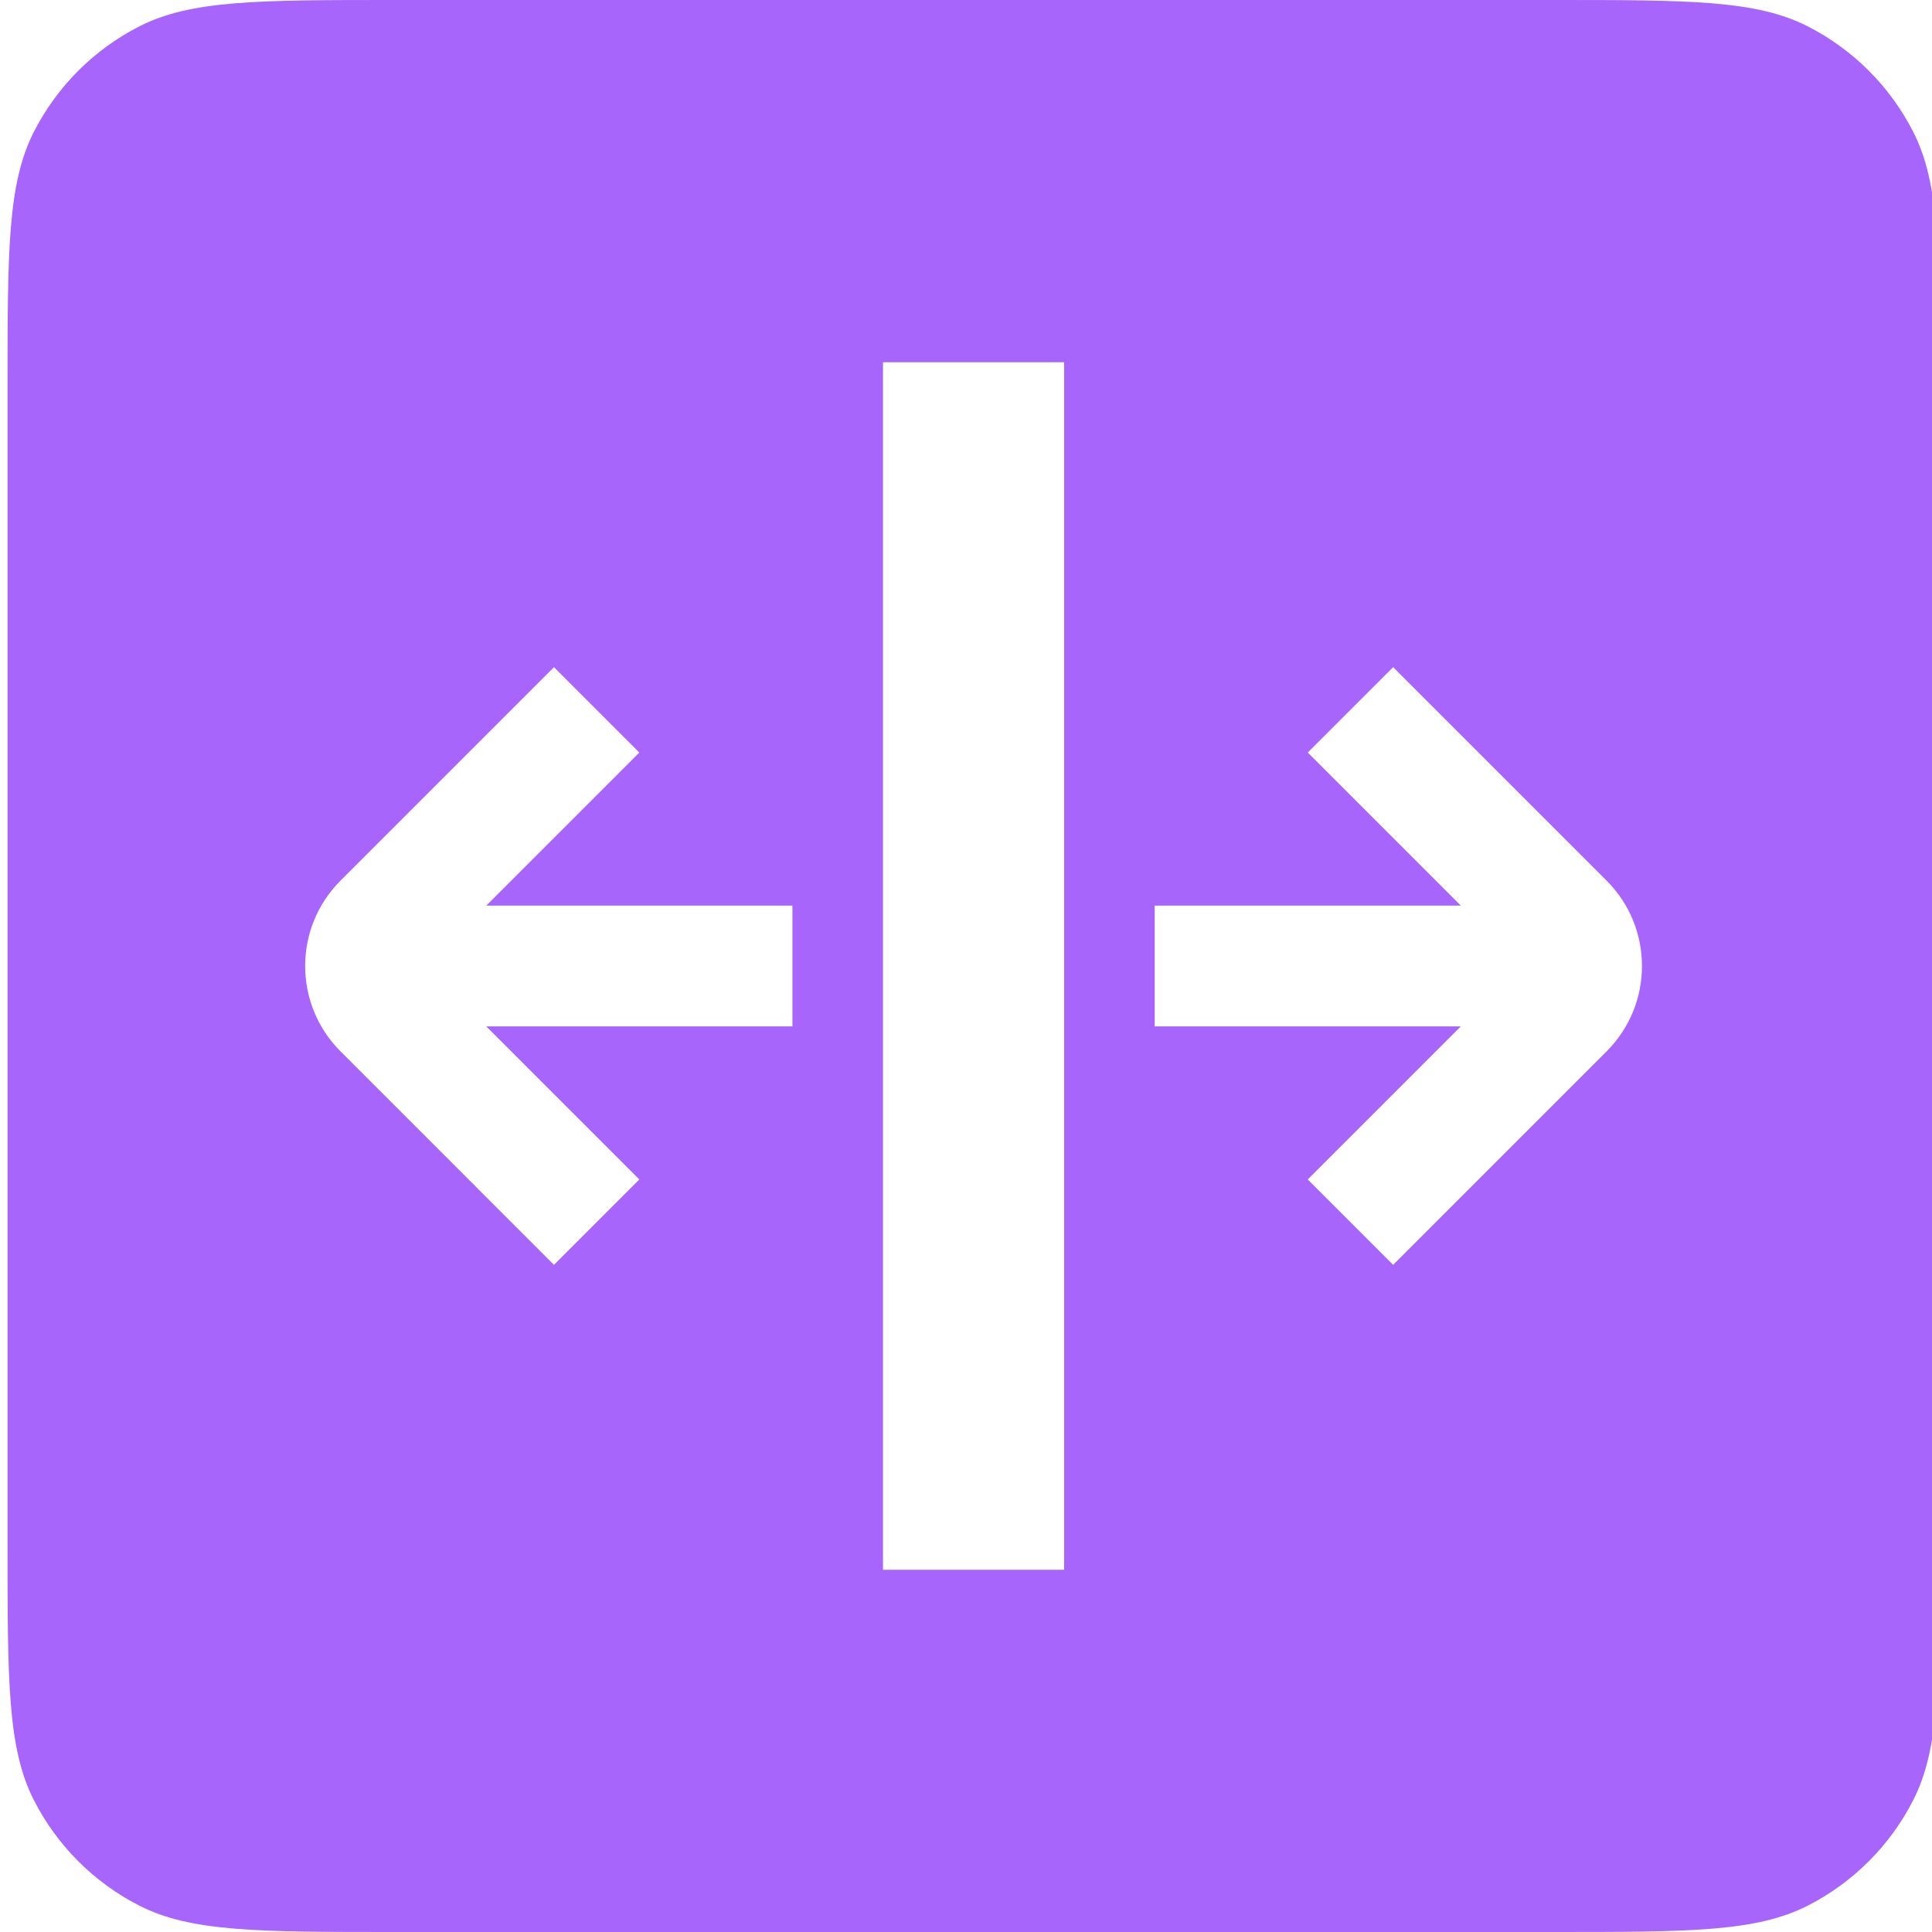
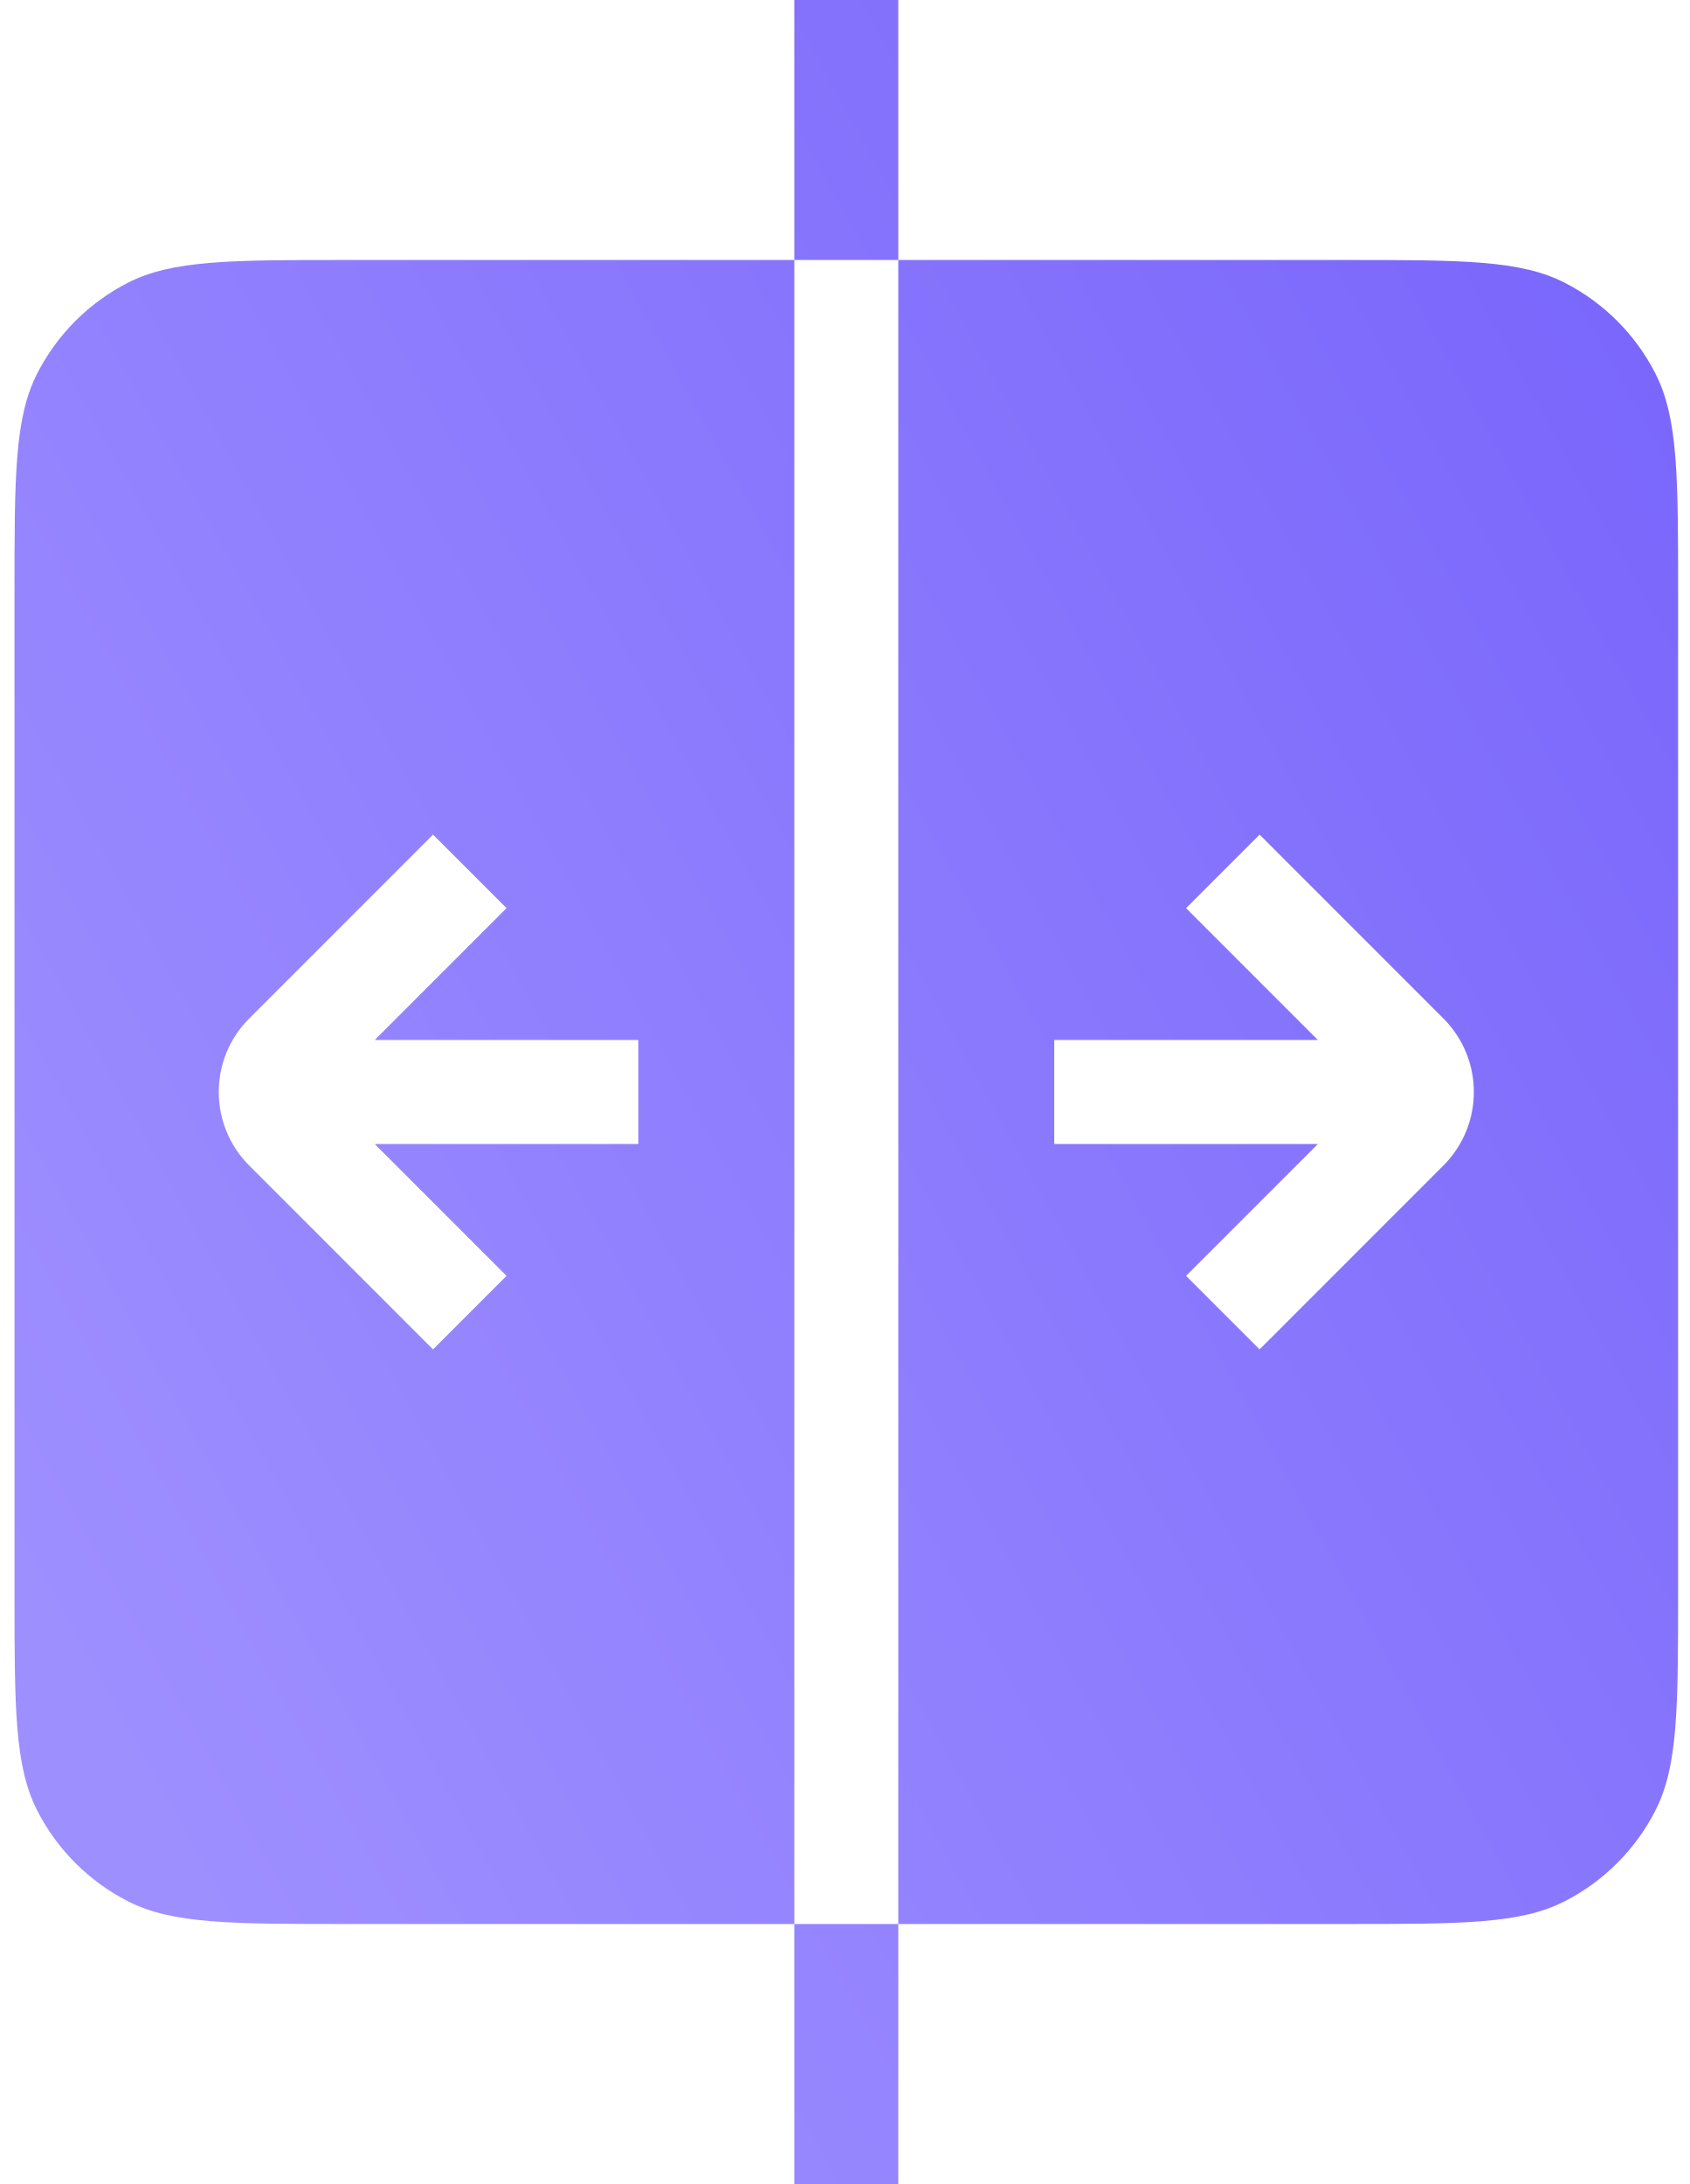
- <svg xmlns="http://www.w3.org/2000/svg" width="64" height="64" viewBox="0 0 64 64" fill="none">
-   <path fill-rule="evenodd" clip-rule="evenodd" d="M1.122 4.368C0.25 6.079 0.25 8.32 0.25 12.8V51.2C0.25 55.68 0.25 57.921 1.122 59.632C1.889 61.137 3.113 62.361 4.618 63.128C6.329 64 8.57 64 13.05 64H51.45C55.931 64 58.171 64 59.882 63.128C61.387 62.361 62.611 61.137 63.378 59.632C64.25 57.921 64.25 55.68 64.25 51.2V12.8C64.25 8.32 64.25 6.079 63.378 4.368C62.611 2.863 61.387 1.639 59.882 0.872C58.171 0 55.931 0 51.45 0H13.05C8.57 0 6.329 0 4.618 0.872C3.113 1.639 1.889 2.863 1.122 4.368ZM35.25 12L35.25 52H29.25L29.25 12H35.25ZM26.25 30H16.108L21.179 24.929L18.351 22.101L11.28 29.172C9.718 30.734 9.718 33.266 11.28 34.828L18.351 41.9L21.179 39.071L16.108 34H26.25L26.25 30ZM38.25 34H48.392L43.321 39.071L46.15 41.9L53.221 34.828C54.783 33.266 54.783 30.734 53.221 29.172L46.15 22.101L43.321 24.929L48.392 30H38.25L38.25 34Z" fill="#A765FC" />
+ <svg xmlns="http://www.w3.org/2000/svg" width="65" height="84" viewBox="0 0 65 84" fill="none">
+   <path fill-rule="evenodd" clip-rule="evenodd" d="M1.43 14.368C0.558 16.079 0.558 18.32 0.558 22.8L0.558 61.2C0.558 65.68 0.558 67.921 1.43 69.632C2.197 71.137 3.421 72.361 4.926 73.128C6.637 74 8.878 74 13.358 74H51.758C56.239 74 58.479 74 60.19 73.128C61.695 72.361 62.919 71.137 63.686 69.632C64.558 67.921 64.558 65.68 64.558 61.2V22.8C64.558 18.32 64.558 16.079 63.686 14.368C62.919 12.863 61.695 11.639 60.19 10.872C58.479 10 56.239 10 51.758 10L13.358 10C8.878 10 6.637 10 4.926 10.872C3.421 11.639 2.197 12.863 1.43 14.368ZM34.558 0L34.558 84H30.558L30.558 0L34.558 0ZM24.558 40H14.416L19.487 34.929L16.659 32.101L9.588 39.172C8.025 40.734 8.025 43.266 9.588 44.828L16.659 51.9L19.487 49.071L14.416 44H24.558L24.558 40ZM40.558 44H50.7L45.629 49.071L48.458 51.9L55.529 44.828C57.091 43.266 57.091 40.734 55.529 39.172L48.458 32.101L45.629 34.929L50.7 40H40.558L40.558 44Z" fill="url(#paint0_linear_1190_2341)" />
+   <defs>
+     <linearGradient id="paint0_linear_1190_2341" x1="7.87" y1="74" x2="84.321" y2="31.724" gradientUnits="userSpaceOnUse">
+       <stop stop-color="#9E8FFF" />
+       <stop offset="1" stop-color="#7662FB" />
+     </linearGradient>
+   </defs>
</svg>
